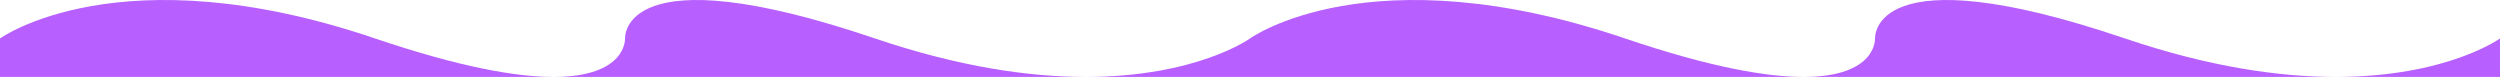
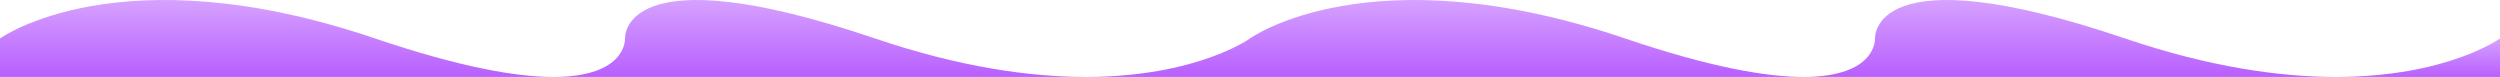
<svg xmlns="http://www.w3.org/2000/svg" width="390" height="12" viewBox="0 0 390 12" preserveAspectRatio="none" fill="none">
-   <path d="M0 5.999V12H86.32C80.54 12 71.79 10.495 58.51 5.999C18.68 -7.499 0 5.999 0 5.999Z" fill="#B85FFF" />
-   <path d="M86.32 12H169.37C160.7 12 149.78 10.495 136.5 5.999C96.67 -7.499 97.51 5.999 97.51 5.999H97.5C97.5 5.999 97.87 12 86.32 12Z" fill="#B85FFF" />
-   <path d="M169.369 12H281.319C275.539 12 266.789 10.495 253.509 5.999C213.679 -7.499 194.999 5.999 194.999 5.999C194.999 5.999 186.699 12 169.369 12Z" fill="#B85FFF" />
-   <path d="M281.32 12H364.37C355.7 12 344.78 10.495 331.5 5.999C291.67 -7.499 292.51 5.999 292.51 5.999H292.5C292.5 5.999 292.87 12 281.32 12Z" fill="#B85FFF" />
-   <path d="M364.369 12H389.999V5.999C389.999 5.999 381.699 12 364.369 12Z" fill="#B85FFF" />
+   <path d="M0 5.999V12H86.32C80.54 12 71.79 10.495 58.51 5.999C18.68 -7.499 0 5.999 0 5.999Z" fill="url(#paint0_linear_4102_22596)" />
+   <path d="M86.32 12H169.37C160.7 12 149.78 10.495 136.5 5.999C96.67 -7.499 97.51 5.999 97.51 5.999H97.5C97.5 5.999 97.87 12 86.32 12Z" fill="url(#paint1_linear_4102_22596)" />
+   <path d="M169.369 12H281.319C275.539 12 266.789 10.495 253.509 5.999C213.679 -7.499 194.999 5.999 194.999 5.999C194.999 5.999 186.699 12 169.369 12Z" fill="url(#paint2_linear_4102_22596)" />
+   <path d="M281.32 12H364.37C355.7 12 344.78 10.495 331.5 5.999C291.67 -7.499 292.51 5.999 292.51 5.999H292.5C292.5 5.999 292.87 12 281.32 12Z" fill="url(#paint3_linear_4102_22596)" />
+   <path d="M364.369 12H389.999V5.999C389.999 5.999 381.699 12 364.369 12Z" fill="url(#paint4_linear_4102_22596)" />
+   <defs>
+     <linearGradient id="paint0_linear_4102_22596" x1="43.16" y1="12" x2="43.16" y2="-15" gradientUnits="userSpaceOnUse">
+       <stop stop-color="#B85FFF" />
+       <stop offset="1" stop-color="#FBF5FF" />
+     </linearGradient>
+     <linearGradient id="paint1_linear_4102_22596" x1="127.845" y1="12" x2="127.845" y2="-15" gradientUnits="userSpaceOnUse">
+       <stop stop-color="#B85FFF" />
+       <stop offset="1" stop-color="#FBF5FF" />
+     </linearGradient>
+     <linearGradient id="paint2_linear_4102_22596" x1="225.344" y1="12" x2="225.344" y2="-15" gradientUnits="userSpaceOnUse">
+       <stop stop-color="#B85FFF" />
+       <stop offset="1" stop-color="#FBF5FF" />
+     </linearGradient>
+     <linearGradient id="paint3_linear_4102_22596" x1="322.845" y1="12" x2="322.845" y2="-15" gradientUnits="userSpaceOnUse">
+       <stop stop-color="#B85FFF" />
+       <stop offset="1" stop-color="#FBF5FF" />
+     </linearGradient>
+     <linearGradient id="paint4_linear_4102_22596" x1="377.184" y1="12" x2="377.184" y2="-1.502" gradientUnits="userSpaceOnUse">
+       <stop stop-color="#B85FFF" />
+       <stop offset="1" stop-color="#FBF5FF" />
+     </linearGradient>
+   </defs>
</svg>
